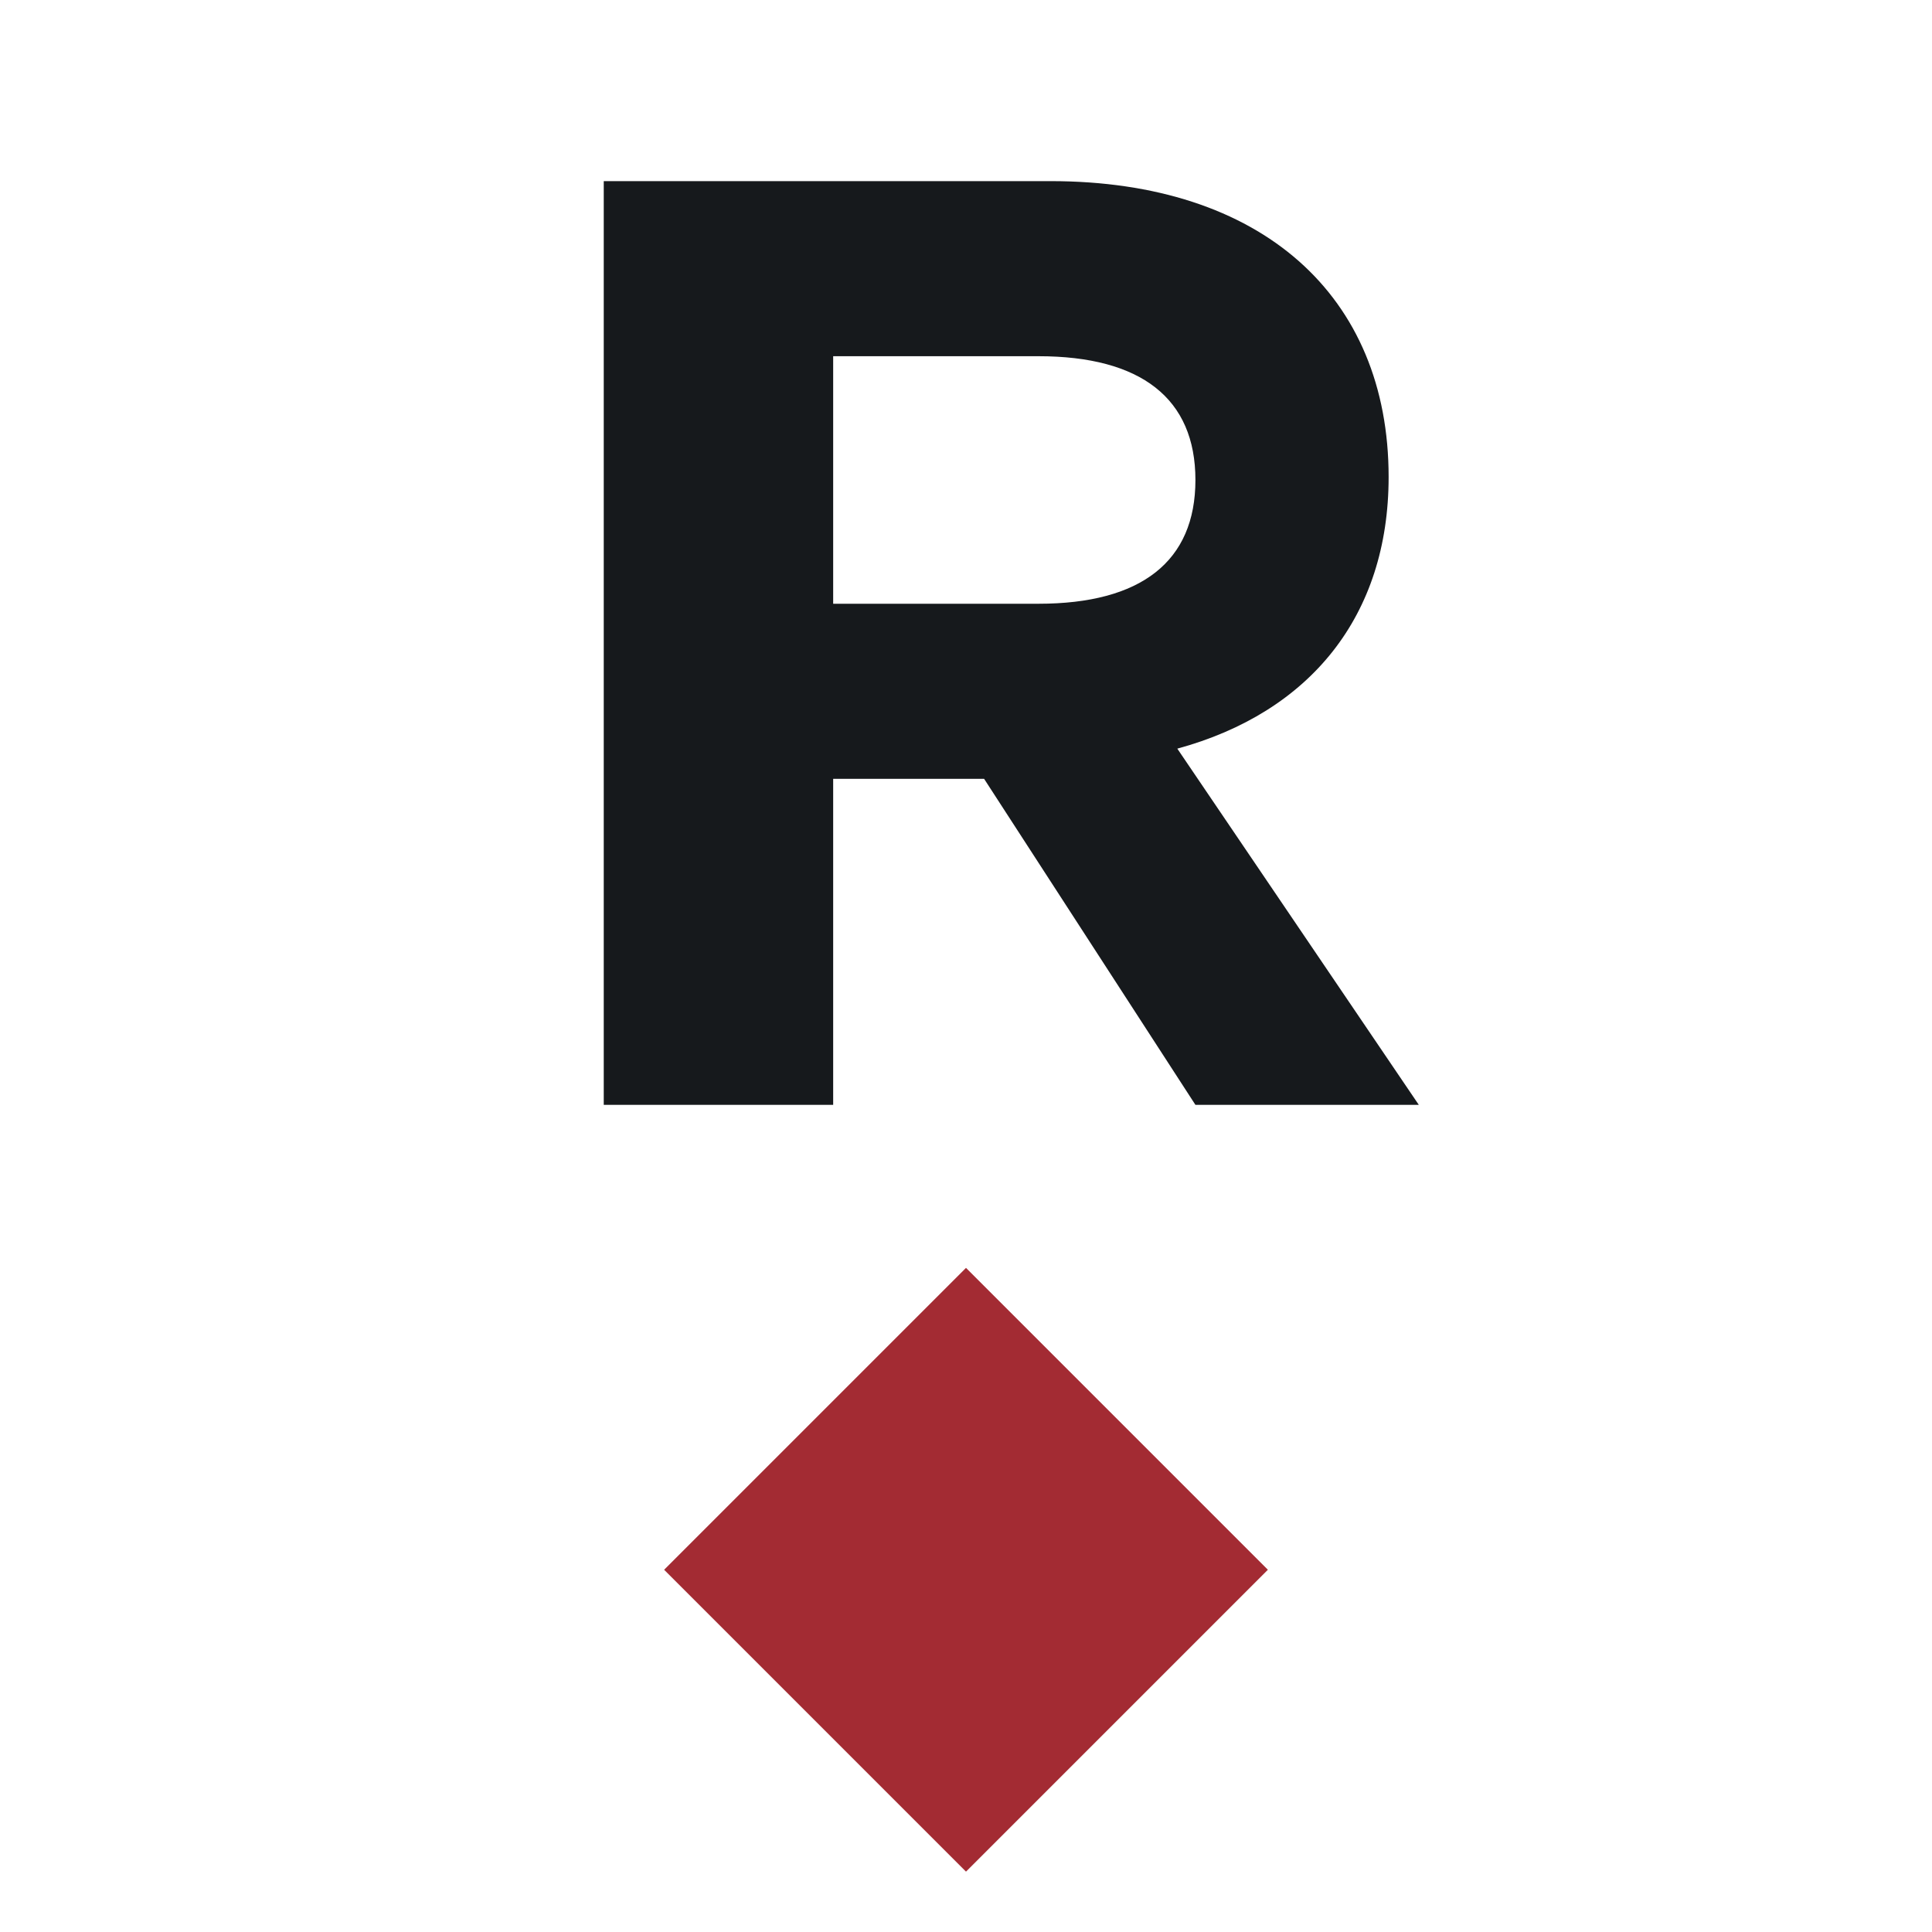
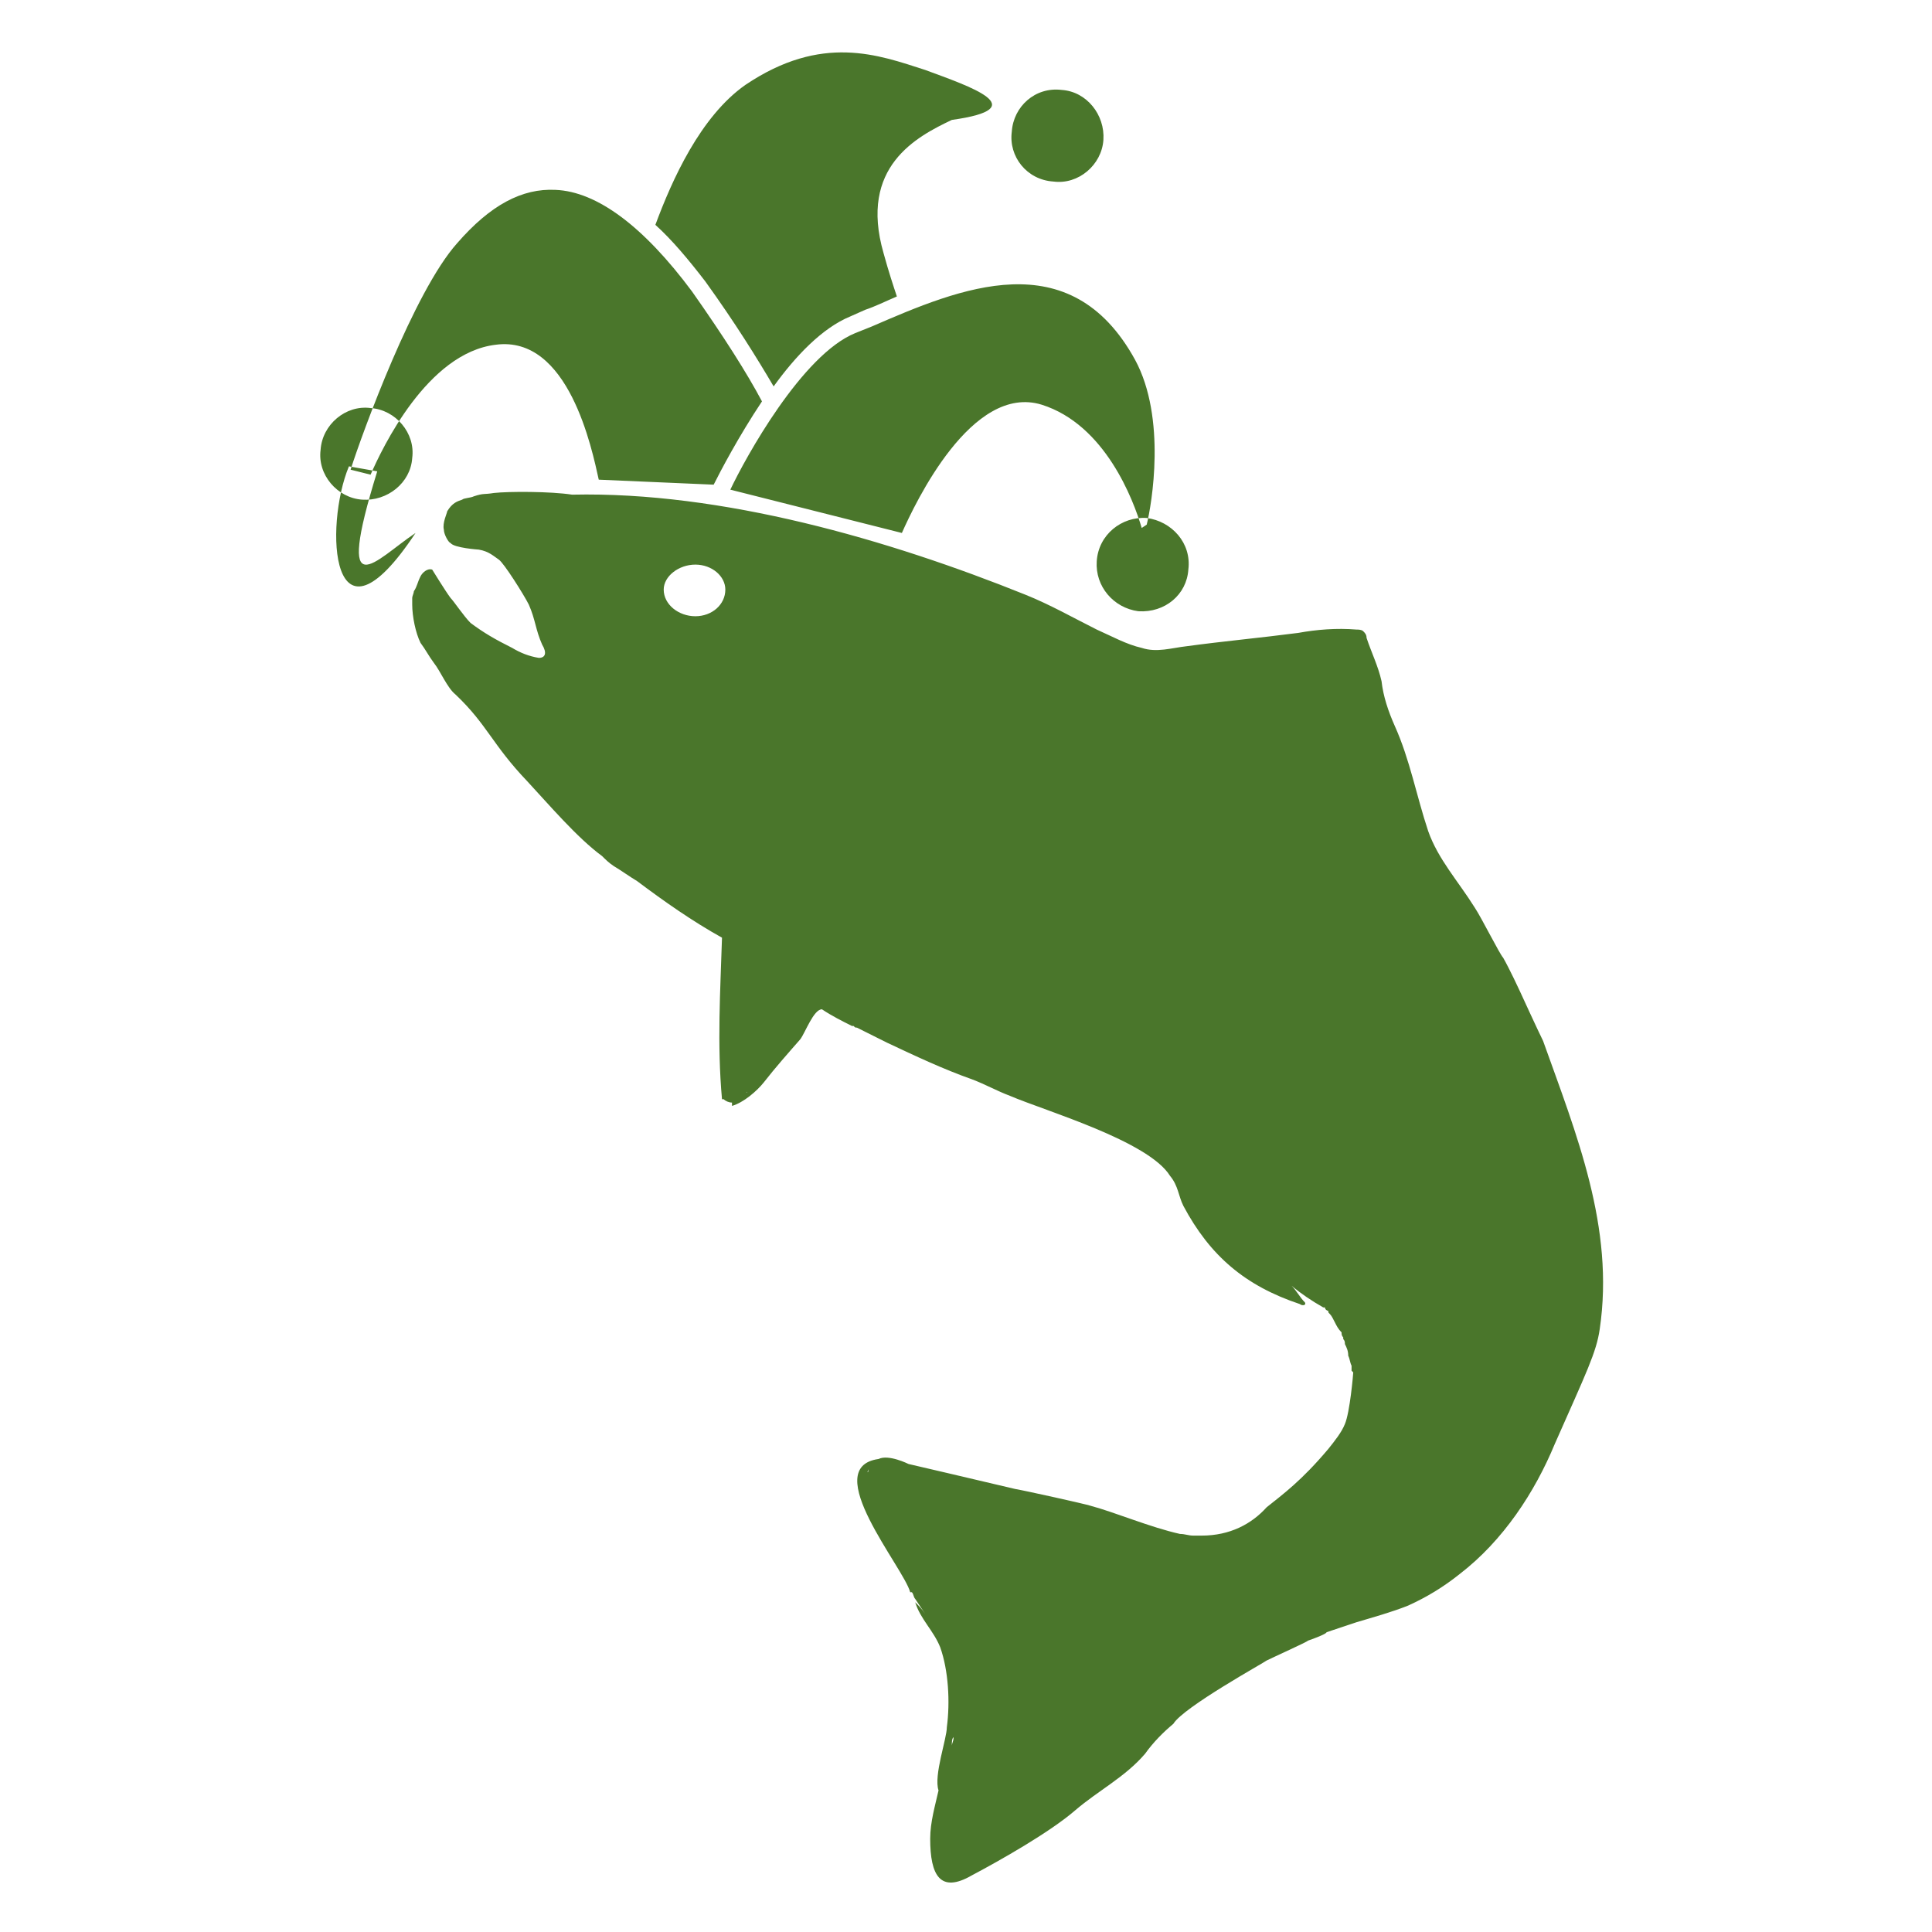
- <svg xmlns="http://www.w3.org/2000/svg" viewBox="0 0 32 32" width="32" height="32" role="img" aria-label="The Reel Deal Deck">
+ <svg xmlns="http://www.w3.org/2000/svg" viewBox="0 0 116 116" width="116" height="116" role="img" aria-label="The Reel Deal Deck">
  <style>
-     .ink  { fill: #16191C }
-     .suit { fill: #A32B33 }
-     @media (prefers-color-scheme: dark) {
-       .ink  { fill: #ECE8E0 }
-       .suit { fill: #D2565E }
-     }
+     .m { fill: #4A762B; }
+     @media (prefers-color-scheme: dark) { .m { fill: #8FBF66; } }
  </style>
-   <path class="ink" fill-rule="evenodd" d="     M10 3     h7.4     c3.5 0 5.6 1.9 5.6 4.9     c0 2.3 -1.3 3.9 -3.5 4.5     l4 5.9     h-3.7     l-3.5 -5.4     h-2.5     v5.4     H10     Z     M13.8 5.9     v4.1     h3.4     c1.7 0 2.6 -0.7 2.6 -2.05     c0 -1.35 -0.9 -2.05 -2.6 -2.05     Z   " />
-   <path class="suit" d="M16 21 L21 26 L16 31 L11 26 Z" />
+   <g transform="translate(17.05 0)">
+     <path class="m" d="M29.3,57.8 C29.3,57.8 29.3,57.8 29.3,57.8 C29.3,57.8 29.3,57.8 29.3,57.8 C29.3,57.8 29.3,57.8 29.3,57.8 Z M52.2,69 C52.1,69 52.1,68.9 52.1,68.9 C52.1,68.9 52,68.9 52,68.9 C52,68.9 52.1,69 52.2,69 Z M48.9,67.6 C48.9,67.5 48.8,67.5 48.8,67.5 C48.6,67.4 48.4,67.3 48.2,67.2 C48.4,67.4 48.6,67.5 48.9,67.6 Z M34.6,49.9 C34.5,49.9 34.5,49.9 34.5,49.9 C34.5,49.9 34.5,49.9 34.5,49.9 C34.5,49.9 34.5,49.9 34.6,49.9 Z M64.8,39.6 C64.8,39.6 64.8,39.6 64.9,39.6 L64.9,39.6 C64.9,39.6 64.8,39.6 64.8,39.6 C64.8,39.6 64.8,39.6 64.8,39.6 Z M62,44 C62,44 62,44 62,44 C62,44 62,44 62,44 C62,44 62,44 62,44 Z M28.9,62 C28.9,62 28.9,62 28.9,62 L28.9,61.9 C28.9,61.9 28.9,61.9 28.9,62 Z M75.6,62.5 C75.3,61.9 74.2,59.5 74.2,59.5 C74.2,59.5 73.6,58.2 73.2,57.5 C73,57.3 71.9,55.1 71.5,54.5 C70.5,52.9 69.3,51.6 68.7,49.9 C68,47.8 67.6,45.6 66.7,43.6 C66.3,42.7 66,41.8 65.9,40.9 C65.7,40 65.3,39.2 65,38.3 C65,38.1 64.9,38 64.8,37.9 C64.7,37.8 64.5,37.8 64.4,37.8 C63.2,37.7 62,37.8 60.9,38 C58.6,38.3 56.4,38.5 54.2,38.8 C53.3,38.9 52.4,39.2 51.5,38.9 C50.6,38.7 49.7,38.2 48.8,37.8 C47.4,37.1 46,36.3 44.5,35.7 C36.3,32.4 26.3,29.5 17.3,29.7 C16,29.5 13.5,29.5 12.6,29.6 C12,29.7 12,29.6 11.4,29.8 C11.2,29.9 10.8,29.9 10.7,30 C10.4,30.1 10.1,30.2 9.8,30.7 C9.8,30.8 9.5,31.4 9.6,31.8 C9.6,32.1 9.9,32.6 10,32.6 C10.2,32.9 11.7,33 11.7,33 C12.3,33.1 12.6,33.4 12.9,33.6 C13.2,33.8 14.4,35.7 14.7,36.3 C15.1,37.2 15.1,37.8 15.5,38.7 C15.8,39.2 15.7,39.5 15.3,39.5 C14.7,39.4 14.2,39.2 13.7,38.9 C12.7,38.4 12,38 11.2,37.4 C10.8,37 10.2,36.1 10,35.9 C9.7,35.5 8.9,34.2 8.9,34.2 C8.6,34.1 8.3,34.4 8.2,34.6 C8,35 8,35.2 7.8,35.5 C7.8,35.6 7.7,35.8 7.7,35.9 C7.7,36 7.7,36.2 7.7,36.3 C7.7,37 7.9,38 8.2,38.6 C8.5,39 8.7,39.4 9,39.8 C9.4,40.3 9.8,41.3 10.3,41.7 C12.2,43.5 12.5,44.7 14.6,46.9 C15.9,48.3 17.6,50.3 19.1,51.4 C19.3,51.6 19.5,51.8 19.8,52 C20.3,52.3 20.7,52.6 21.2,52.9 C22.8,54.1 24.5,55.3 26.3,56.3 C26.2,59.5 26,62.7 26.3,66 C26.4,66 26.4,66 26.4,66 C26.5,66.1 26.7,66.2 26.9,66.2 C26.9,66.2 26.9,66.3 26.9,66.4 C27.6,66.2 28.4,65.5 28.8,65 C29.5,64.1 30.3,63.2 31,62.4 C31.3,62 31.8,60.6 32.3,60.6 C32.9,61 33.5,61.3 34.1,61.6 C34.2,61.6 34.2,61.6 34.2,61.6 C34.3,61.7 34.3,61.7 34.4,61.7 C35,62 35.6,62.3 36.2,62.6 C37.9,63.4 39.6,64.2 41.3,64.8 C42.1,65.1 42.8,65.5 43.6,65.8 C45.7,66.7 51.9,68.5 53.2,70.6 C53.7,71.2 53.7,71.8 54,72.4 C55.6,75.4 57.7,77.2 61,78.3 C61.1,78.4 61.4,78.4 61.3,78.2 C61,77.9 60.8,77.5 60.5,77.2 C61.1,77.7 61.7,78.1 62.4,78.5 C62.4,78.5 62.5,78.5 62.5,78.5 C62.5,78.6 62.6,78.7 62.7,78.7 C62.7,78.8 62.7,78.8 62.8,78.9 C62.9,79 63,79.2 63.1,79.4 C63.2,79.6 63.3,79.8 63.5,80 C63.5,80.1 63.5,80.2 63.6,80.3 C63.6,80.3 63.6,80.3 63.6,80.3 C63.6,80.3 63.6,80.4 63.6,80.4 C63.7,80.5 63.7,80.6 63.7,80.7 C63.8,80.9 63.9,81.1 63.9,81.4 C64,81.6 64,81.8 64.1,82 C64.1,82.1 64.1,82.2 64.1,82.3 C64.1,82.3 64.1,82.3 64.2,82.4 C64.2,82.5 64,84.8 63.7,85.5 C63.5,86 63.1,86.5 62.7,87 C61.1,88.9 60,89.7 59,90.5 C58.1,91.5 56.8,92.2 55.1,92.2 C54.9,92.2 54.8,92.2 54.7,92.2 C54.7,92.2 54.6,92.2 54.6,92.2 C54.3,92.2 54.1,92.1 53.8,92.1 C52,91.7 49.9,90.8 48.4,90.4 C48.1,90.3 44.5,89.5 43.9,89.4 C41.8,88.9 37.5,87.9 37.5,87.9 C37.5,87.9 36.3,87.3 35.7,87.6 C32.1,88.1 37.2,94.1 37.6,95.6 C37.7,95.6 37.7,95.6 37.7,95.6 C37.8,95.7 37.8,95.9 37.9,96 C38.1,96.3 38.3,96.6 38.5,96.9 C38.3,96.6 38.1,96.4 37.9,96.2 C38.2,97.2 39,97.9 39.4,98.9 C39.9,100.3 40,102.2 39.8,103.7 C39.8,104.4 39,106.6 39.3,107.5 C39.1,108.4 38.8,109.4 38.8,110.4 C38.8,112.6 39.4,113.7 41.3,112.6 C43,111.7 46,110 47.5,108.7 C48.9,107.5 50.5,106.7 51.7,105.3 C52.2,104.6 52.8,104 53.4,103.5 C54,102.5 58.9,99.8 59,99.7 C59.4,99.5 61.4,98.6 61.5,98.5 C61.8,98.4 62.6,98.1 62.6,98 C63.2,97.8 63.8,97.6 64.4,97.4 C65.4,97.1 66.5,96.8 67.5,96.4 C68.6,95.9 69.6,95.3 70.6,94.5 C73.2,92.5 75.1,89.6 76.3,86.7 C78.2,82.4 78.8,81.2 79,79.8 C79.9,73.7 77.6,68.1 75.6,62.5 Z M35,88.4 C35,88.4 35,88.4 35,88.5 C35,88.4 35.1,88.3 35.1,88.2 C35.1,88.3 35.1,88.4 35,88.4 Z M40.1,104.8 C40.1,104.6 40.1,104.4 40.2,104.3 C40.2,104.3 40.2,104.4 40.2,104.4 C40.2,104.5 40.1,104.7 40.1,104.8 Z M28.9,62 C28.9,61.9 28.9,61.9 28.9,61.9 L28.9,62 C28.9,62 28.9,62 28.9,62 Z M52.2,69 C52.1,69 52,68.9 52,68.9 C52,68.9 52.1,68.9 52.1,68.9 C52.1,68.9 52.1,69 52.2,69 Z M48.9,67.6 C48.6,67.5 48.4,67.4 48.2,67.2 C48.4,67.3 48.6,67.4 48.8,67.5 C48.8,67.5 48.9,67.5 48.9,67.6 Z M29.3,57.8 C29.3,57.8 29.3,57.8 29.3,57.8 C29.3,57.8 29.3,57.8 29.3,57.8 C29.3,57.8 29.3,57.8 29.3,57.8 Z M34.6,49.9 C34.5,49.9 34.5,49.9 34.5,49.9 C34.5,49.9 34.5,49.9 34.5,49.9 C34.5,49.9 34.5,49.9 34.6,49.9 Z M62,44 C62,44 62,44 62,44 C62,44 62,44 62,44 C62,44 62,44 62,44 Z M64.9,39.6 C64.8,39.6 64.8,39.6 64.8,39.6 C64.8,39.6 64.8,39.6 64.8,39.6 C64.8,39.6 64.9,39.6 64.9,39.6 Z Z M27.7,65.6 C27.8,65.6 27.8,65.6 27.8,65.5 C27.8,65.5 27.8,65.6 27.8,65.6 C27.8,65.6 27.8,65.6 27.7,65.6 Z M25.3,16.9 C27.1,19.4 28.4,21.5 29.4,23.2 C30.7,21.4 32.3,19.7 34,19 L34.9,18.6 C35.5,18.4 36.1,18.1 36.8,17.8 C36.6,17.2 36.3,16.3 36,15.2 C34.5,10 38,8.2 40.1,7.2 C45.1,6.5 41.2,5.2 38.5,4.2 C35.7,3.3 32.3,2 27.7,5.1 C25,7 23.3,10.8 22.3,13.5 C23.3,14.4 24.3,15.6 25.3,16.9 Z M16.3,11.4 C14.3,11.3 12.4,12.3 10.4,14.6 C7.8,17.5 4.7,26 4,28.2 L5.2,28.5 C5.9,26.9 8.6,21.2 12.7,20.7 C17.1,20.1 18.5,27 18.9,28.8 L25.8,29.1 C26.2,28.3 27.3,26.2 28.7,24.1 C27.8,22.4 26.4,20.2 24.5,17.5 C21.6,13.6 18.8,11.5 16.3,11.4 Z M51.1,21.6 C47.2,14.5 40.6,17.3 35.3,19.6 L34.3,20 C31.1,21.3 27.7,27.5 26.8,29.4 L37.1,32 C37.9,30.2 41.3,23 45.5,24.3 C49.3,25.5 51,30 51.5,31.7 L51.8,31.5 C52.1,30.3 53,25.1 51.1,21.6 Z M49.2,8.4 C49.1,9.9 47.7,11.1 46.2,10.9 C44.6,10.8 43.5,9.4 43.7,7.9 C43.8,6.4 45.1,5.2 46.7,5.4 C48.2,5.5 49.3,6.9 49.2,8.4 Z M54.3,34.2 C54.2,35.7 52.9,36.8 51.3,36.7 C49.8,36.5 48.7,35.2 48.8,33.7 C48.9,32.1 50.3,31 51.8,31.1 C53.3,31.3 54.5,32.6 54.3,34.2 Z M7.7,27.5 C7.6,29 6.2,30.1 4.7,30 C3.2,29.9 2,28.5 2.2,27 C2.3,25.5 3.7,24.3 5.2,24.5 C6.7,24.6 7.9,26 7.7,27.5 Z M3.9,28 C2.4,31.6 2.8,39.7 7.9,32 C5.5,33.6 3,36.7 5.6,28.3 Z M26.5,35.4 C26.5,36.3 25.7,37 24.7,37 C23.7,37 22.8,36.3 22.8,35.4 C22.8,34.6 23.7,33.9 24.7,33.9 C25.7,33.9 26.5,34.6 26.5,35.4 Z" />
+   </g>
</svg>
